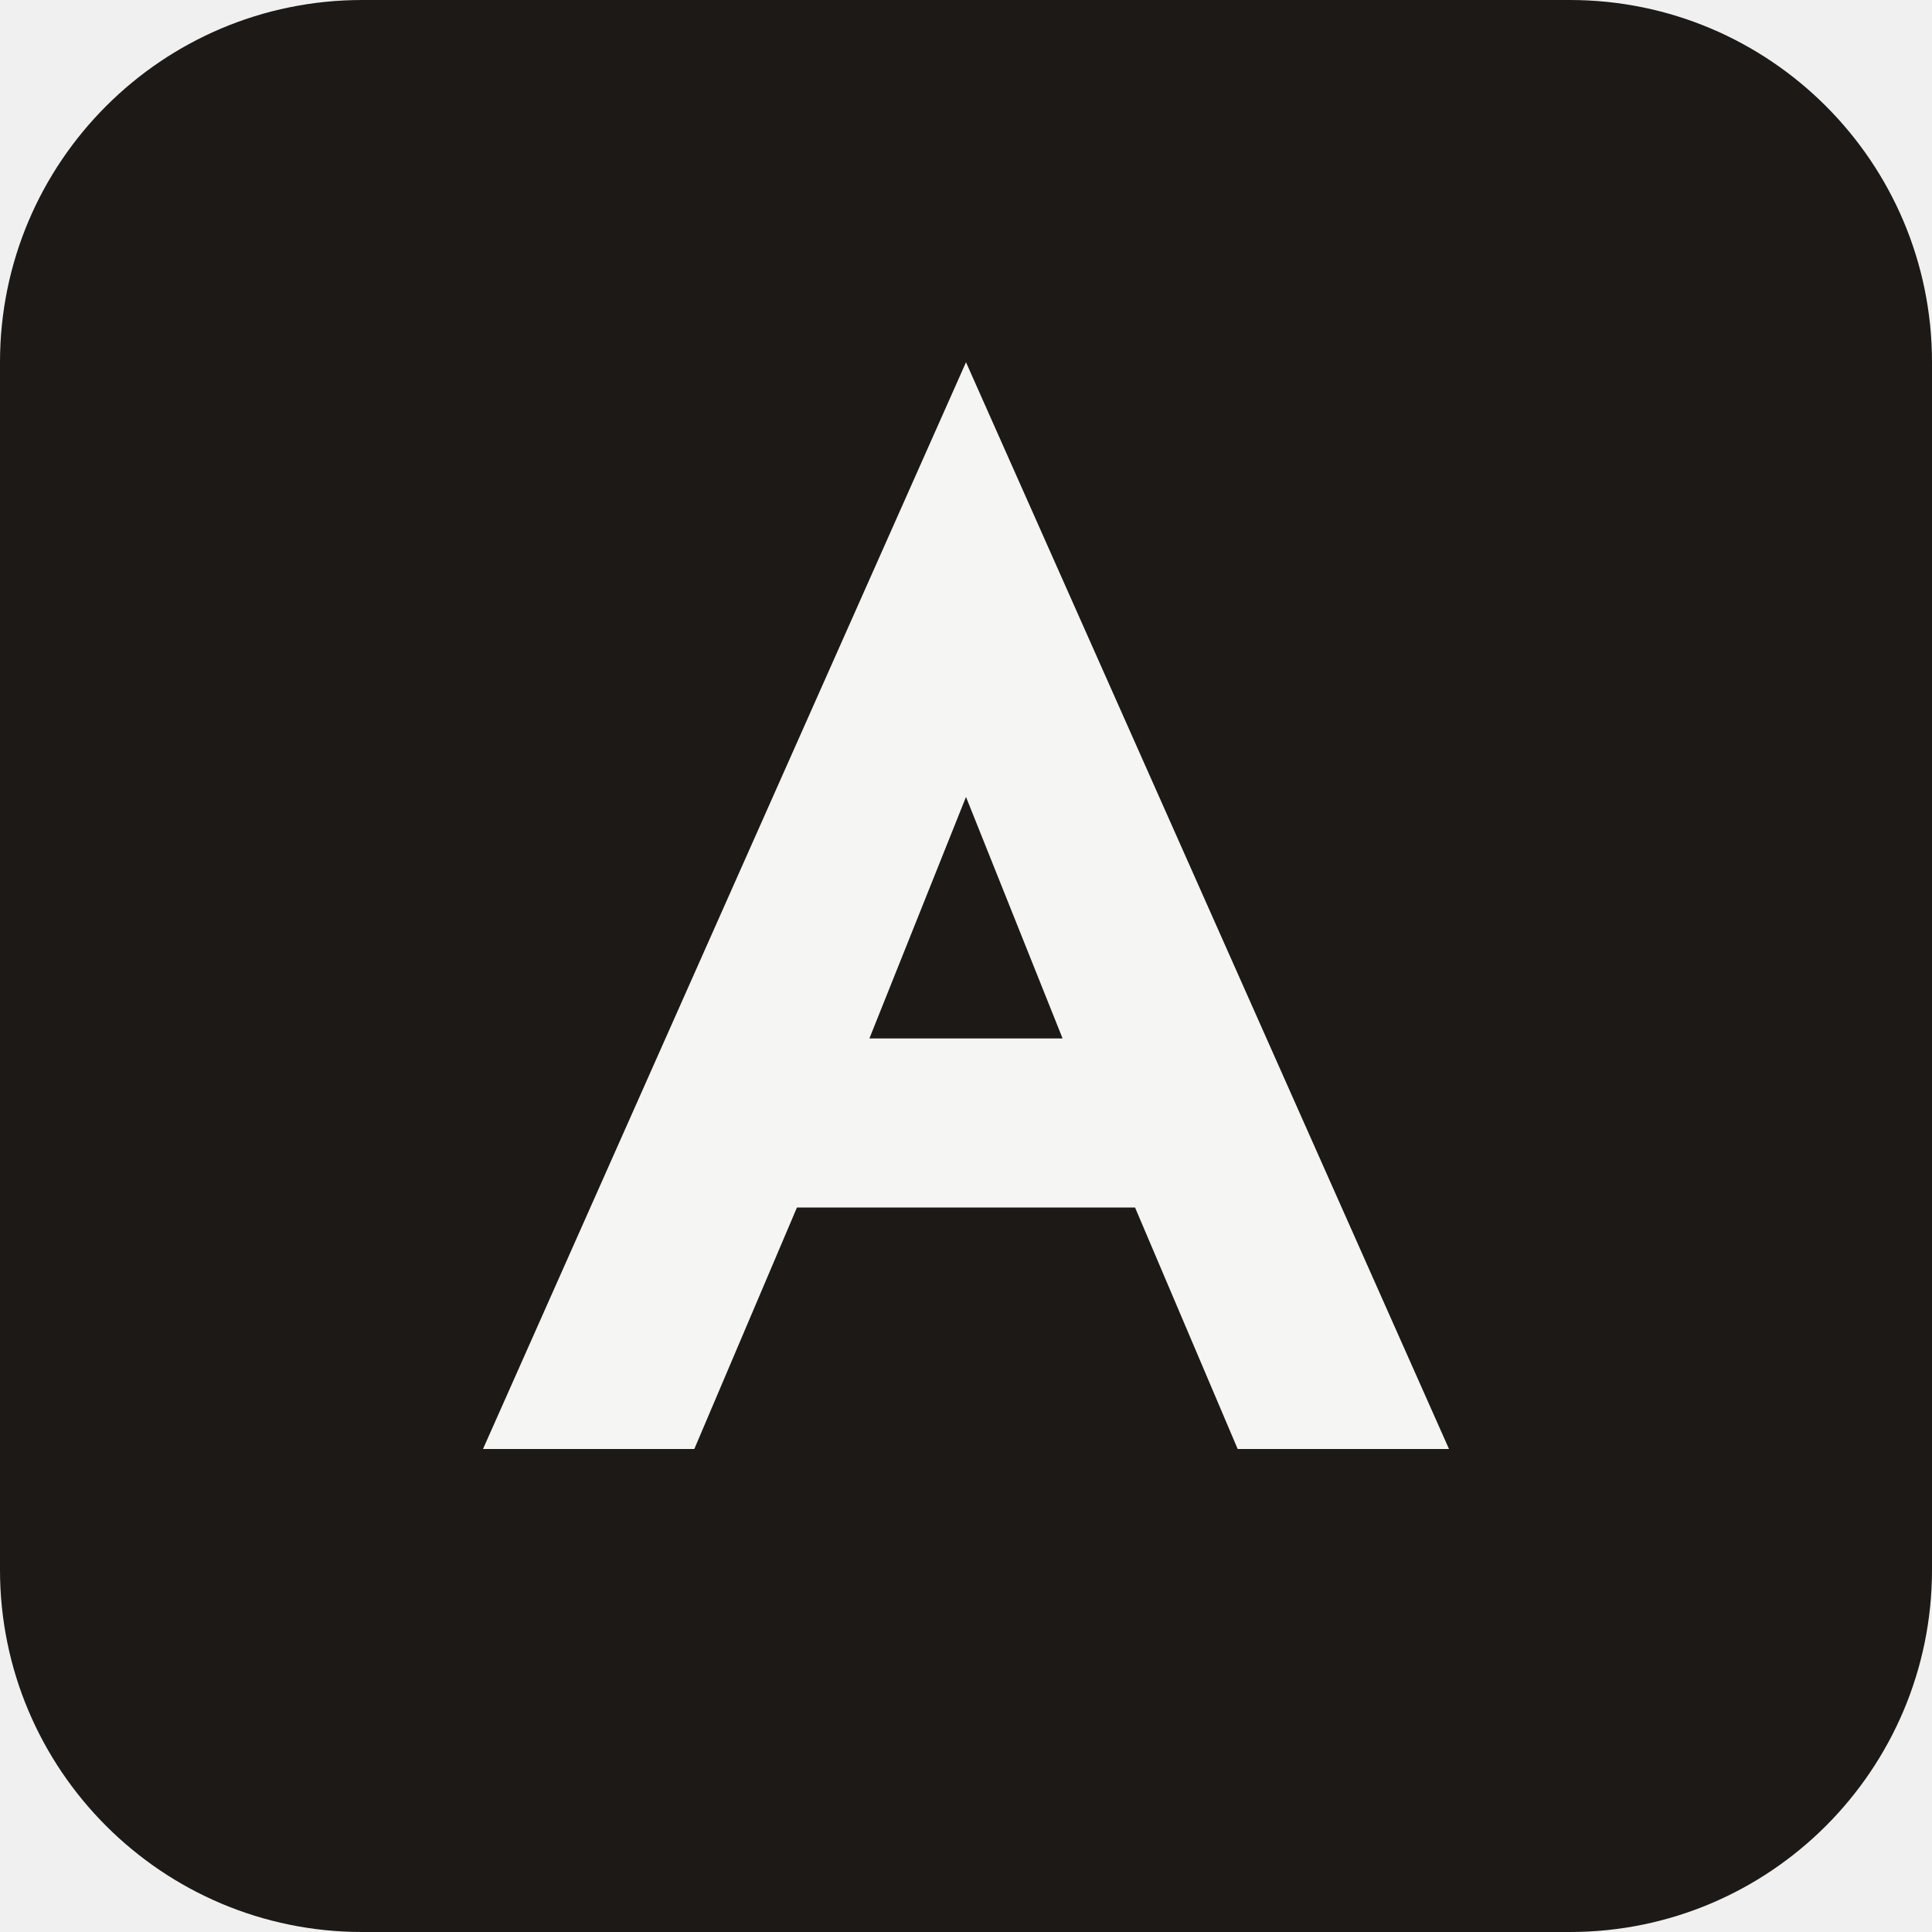
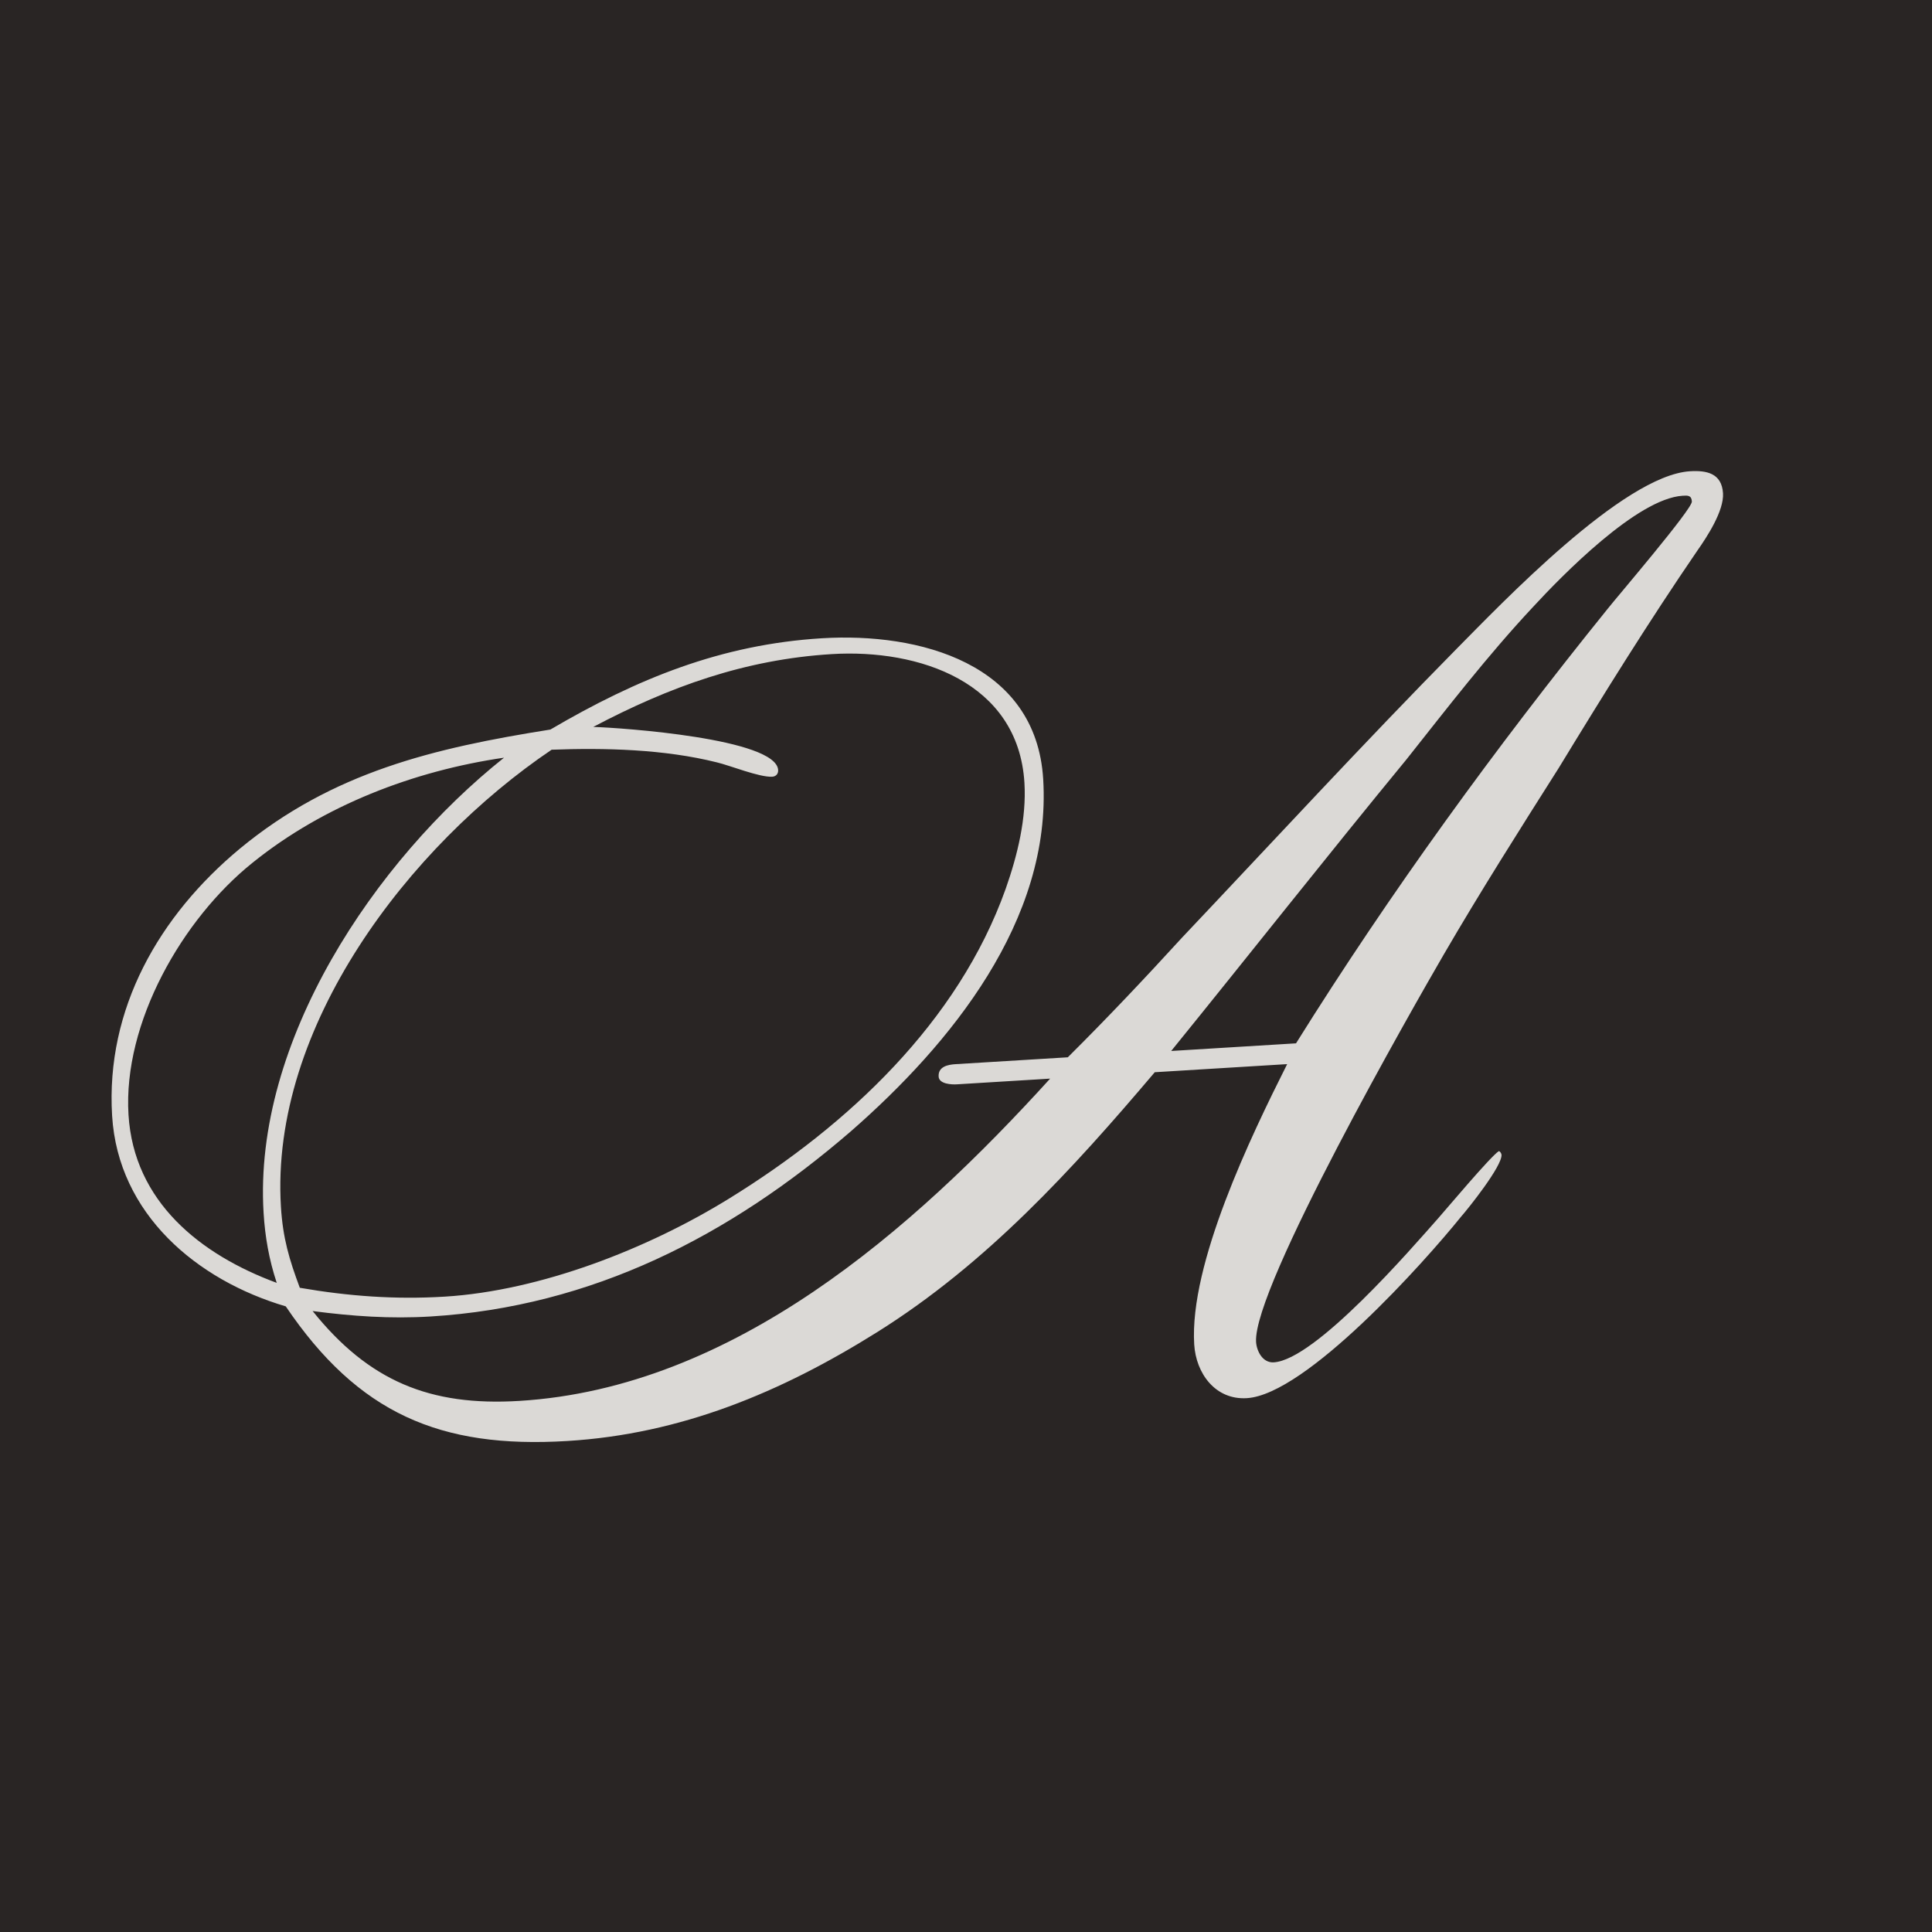
- <svg xmlns="http://www.w3.org/2000/svg" viewBox="0 0 32 32" fill="none">
-   <rect width="32" height="32" rx="6" fill="#1C1917" />
-   <path d="M16 6L24 24H20.5L18.8 20H13.2L11.5 24H8L16 6ZM14.4 17.2H17.6L16 13.2L14.4 17.2Z" fill="#F5F5F4" />
+ <svg xmlns="http://www.w3.org/2000/svg" width="2000" zoomAndPan="magnify" viewBox="0 0 1500 1500" height="2000" preserveAspectRatio="xMidYMid meet" version="1.0">
+   <defs>
+     <g />
+     <clipPath id="94f731fb20">
+       <rect x="0" width="1344" y="0" height="1060" />
+     </clipPath>
+   </defs>
+   <rect x="-150" width="1800" fill="#ffffff" y="-150" height="1800" fill-opacity="1" />
+   <rect x="-150" width="1800" fill="#292524" y="-150" height="1800" fill-opacity="1" />
+   <g transform="matrix(1, 0, 0, 1, 51, 253)">
+     <g clip-path="url(#94f731fb20)">
+       <g fill="#dbd9d6" fill-opacity="1">
+         <g transform="translate(49.7548, 885.589)">
+           <g>
+             <path d="M 714.562 -301.148 C 607.777 -183.586 468.871 -61.109 302.461 -50.93 C 232.957 -46.676 185.574 -66.375 141.965 -120.695 C 172.668 -116.68 202.277 -114.562 233.602 -116.477 C 358.898 -124.145 465.598 -178.816 559.855 -260.242 C 637.27 -327.859 715.887 -424.047 709.18 -533.684 C 703.668 -623.742 612.793 -647.66 537.418 -643.047 C 459.105 -638.254 393.918 -611.668 326.574 -572.176 C 236.078 -557.797 157.625 -539.242 85.605 -479.812 C 22.953 -427.832 -18.805 -355.516 -13.711 -272.312 C -9.043 -195.957 52.066 -144.672 121.109 -124.332 C 177.281 -41.305 240.867 -13.754 339.734 -19.805 C 427.836 -25.191 505.449 -57.453 580.207 -104.277 C 665.371 -157.633 731.66 -230.465 795.809 -306.117 L 898.594 -312.406 C 870.562 -256.652 822.594 -157.426 826.426 -94.777 C 827.805 -72.262 842.824 -51.566 867.297 -53.062 C 913.305 -55.875 1005.266 -158.777 1033.574 -193.914 C 1039.09 -200.148 1065.562 -233.211 1065.023 -242.02 C 1064.961 -242.996 1063.863 -244.895 1062.883 -244.836 C 1056.273 -240.5 1022.387 -200.109 1015.957 -192.836 C 994.82 -168.945 920.5 -82.848 888.195 -80.871 C 879.387 -80.332 874.871 -89.879 874.453 -96.73 C 871.875 -138.824 997.023 -357.73 1020.141 -397.465 C 1048.59 -446.367 1079.059 -494.41 1109.523 -542.457 C 1144.348 -599.609 1179.23 -655.785 1217.109 -711.16 C 1224.344 -721.43 1237.828 -741.902 1236.988 -755.609 C 1236.031 -771.27 1224.105 -773.488 1211.379 -772.711 C 1159.496 -769.535 1064.422 -669.395 1030.18 -634.875 C 958.016 -561.68 887.992 -485.672 816.93 -410.578 C 788.383 -379.355 758.855 -348.07 728.289 -317.707 L 641.168 -312.379 C 635.293 -312.02 627.52 -310.559 628 -302.73 C 628.359 -296.855 638.207 -296.477 642.125 -296.715 Z M 808.555 -322.617 C 869.77 -398.09 929.945 -474.48 991.219 -548.973 C 1023.145 -589.246 1054.09 -629.461 1089.133 -666.977 C 1112.168 -691.965 1170.426 -751.535 1205.664 -753.691 C 1209.582 -753.934 1212.516 -754.113 1212.816 -749.219 C 1213.176 -743.344 1154.48 -674.902 1147.188 -665.613 C 1060.422 -558.121 978.848 -446.031 905.469 -328.547 Z M 694.613 -530.828 C 696.293 -503.418 689.219 -474.492 680.008 -448.383 C 643.105 -344.922 557.598 -265.016 465.762 -208.305 C 402.332 -169.051 318.844 -136.43 244.449 -131.879 C 206.273 -129.543 169.754 -132.223 132.016 -138.758 C 123.785 -160.852 118.852 -177.254 117.355 -201.727 C 108.793 -341.707 217.133 -481.965 327.531 -556.516 C 368.707 -558.051 414.953 -556.949 455.867 -546.68 C 465.836 -544.344 489.008 -534.953 498.797 -535.551 C 501.734 -535.73 503.57 -537.809 503.391 -540.746 C 501.895 -565.215 381.512 -573.574 359.855 -574.211 C 418.871 -605.336 477.504 -626.609 545.051 -630.742 C 612.594 -634.871 689.824 -609.141 694.613 -530.828 Z M 290.574 -550.324 C 190.324 -470.496 95.746 -330.102 103.891 -196.973 C 105.027 -178.371 108.062 -160.871 114.098 -142.574 C 54.785 -164.492 3.145 -205.547 -0.988 -273.09 C -5.359 -344.551 40.812 -424.996 95.133 -468.605 C 150.371 -513.25 220.453 -540.137 290.574 -550.324 Z M 290.574 -550.324 " />
+           </g>
+         </g>
+       </g>
+     </g>
+   </g>
</svg>
